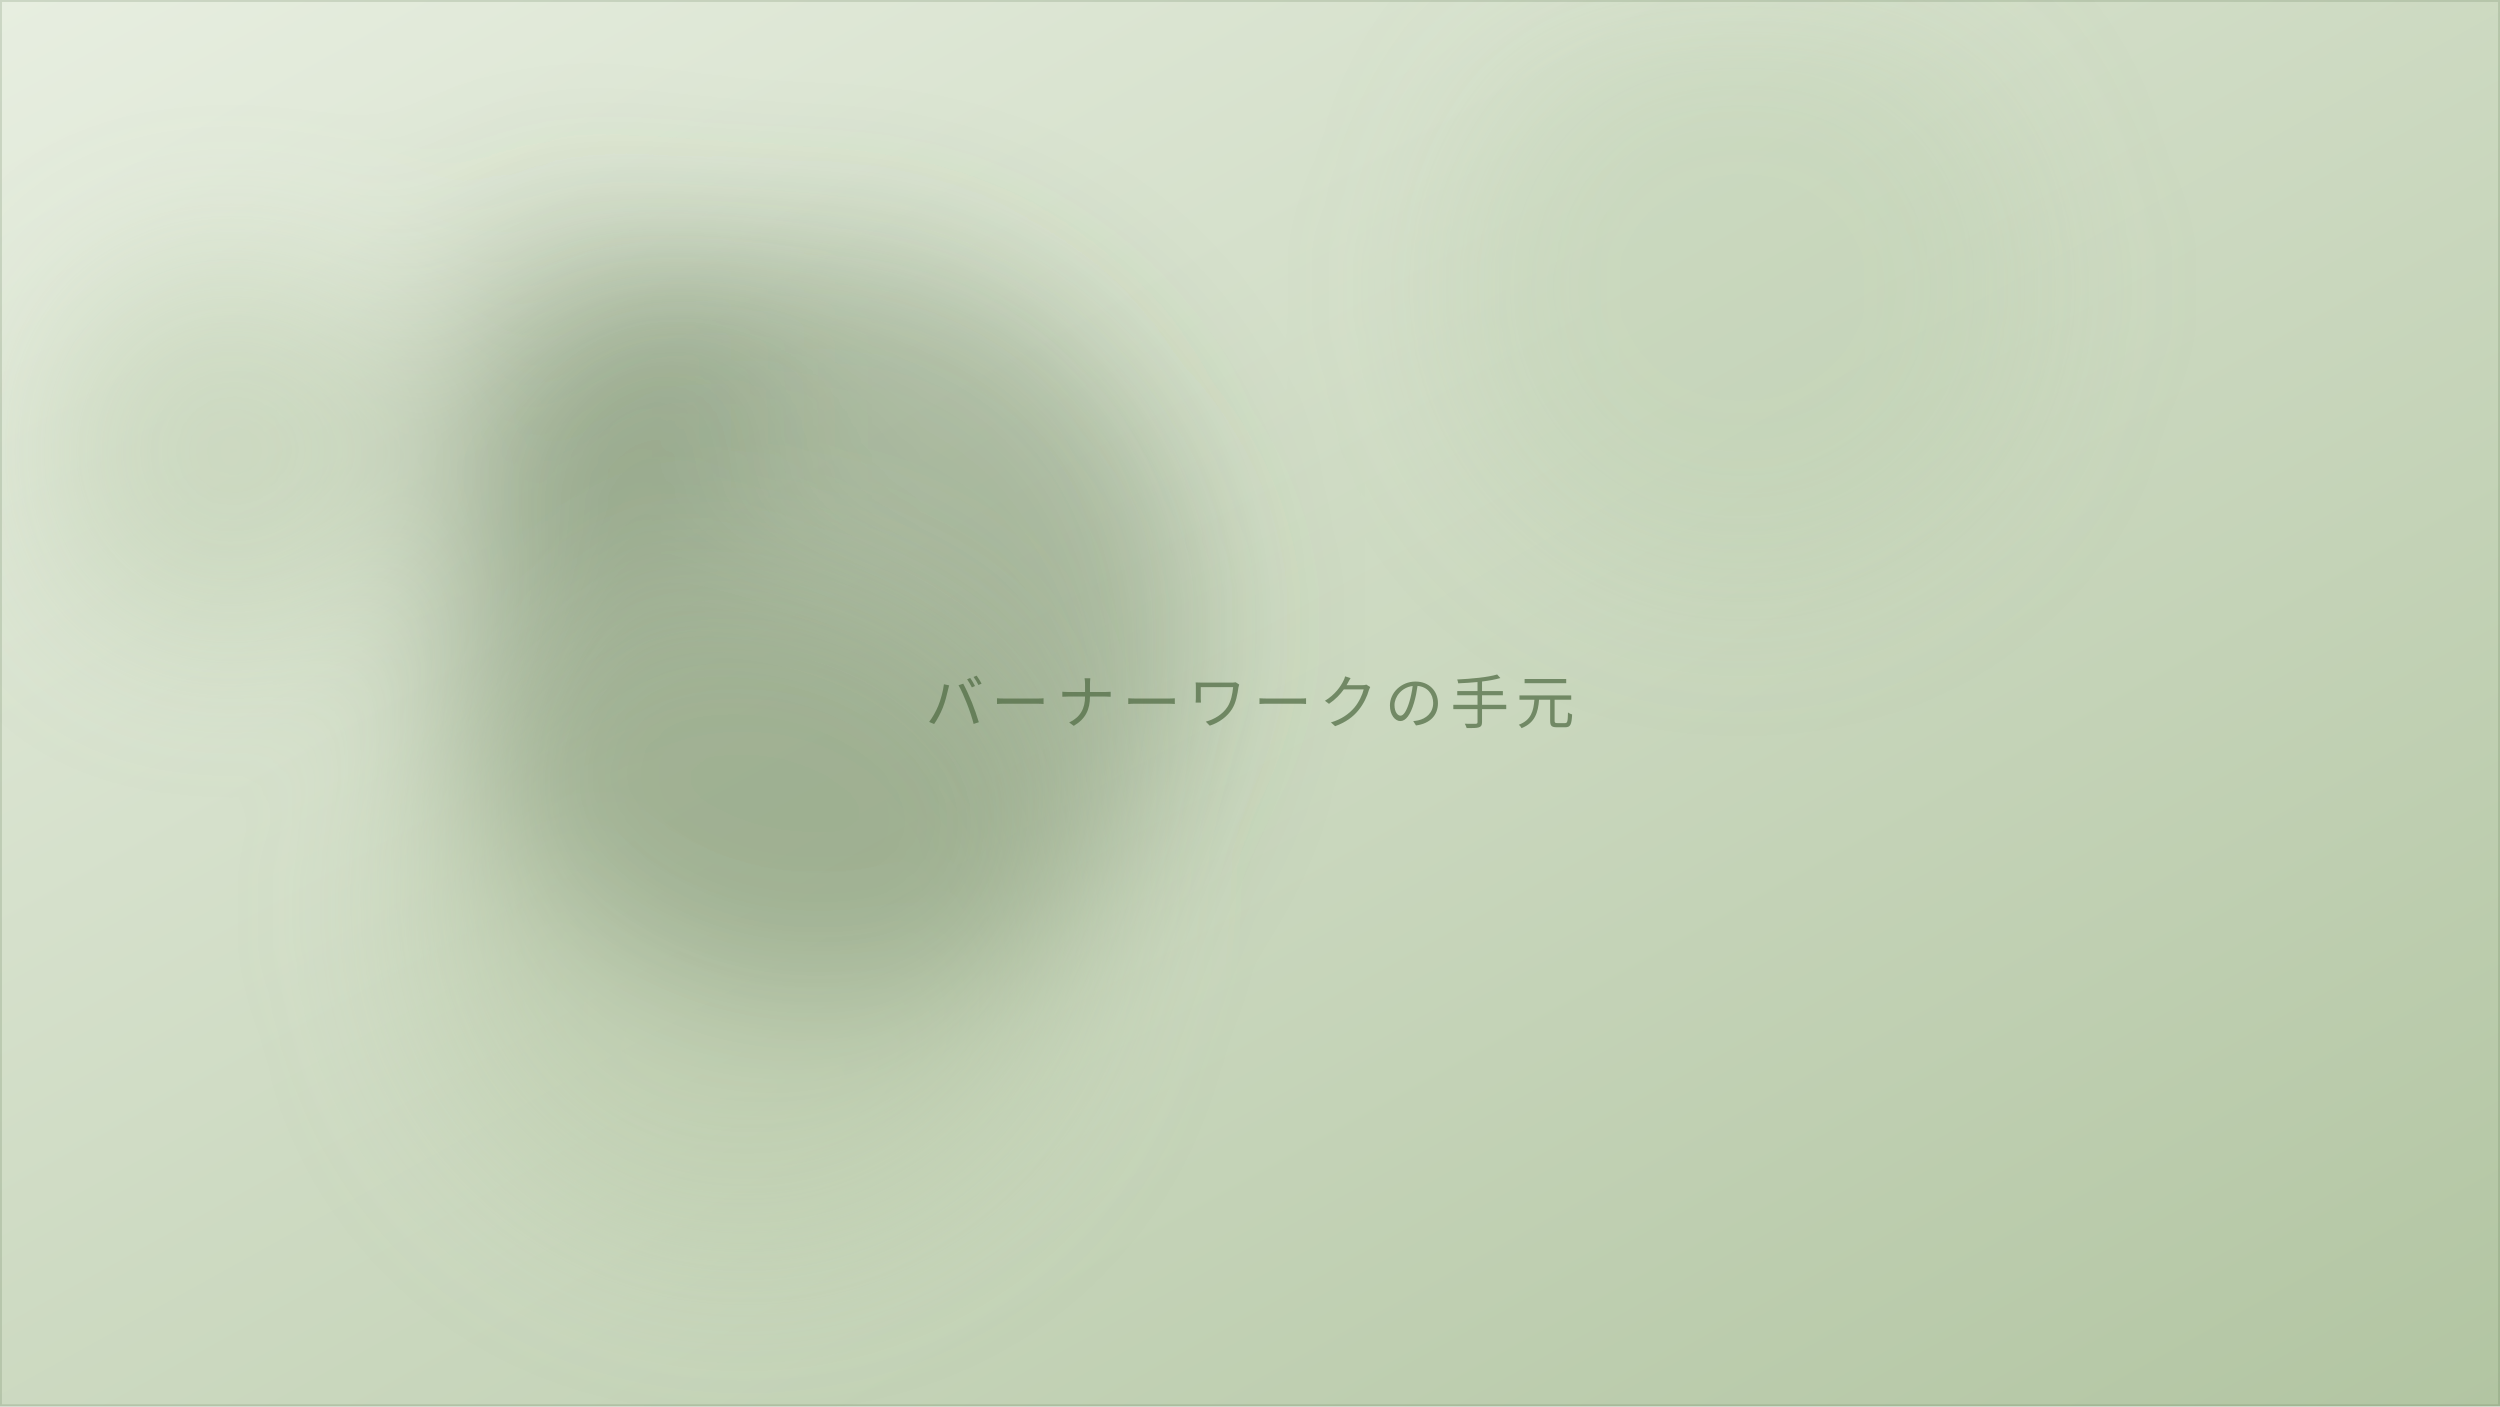
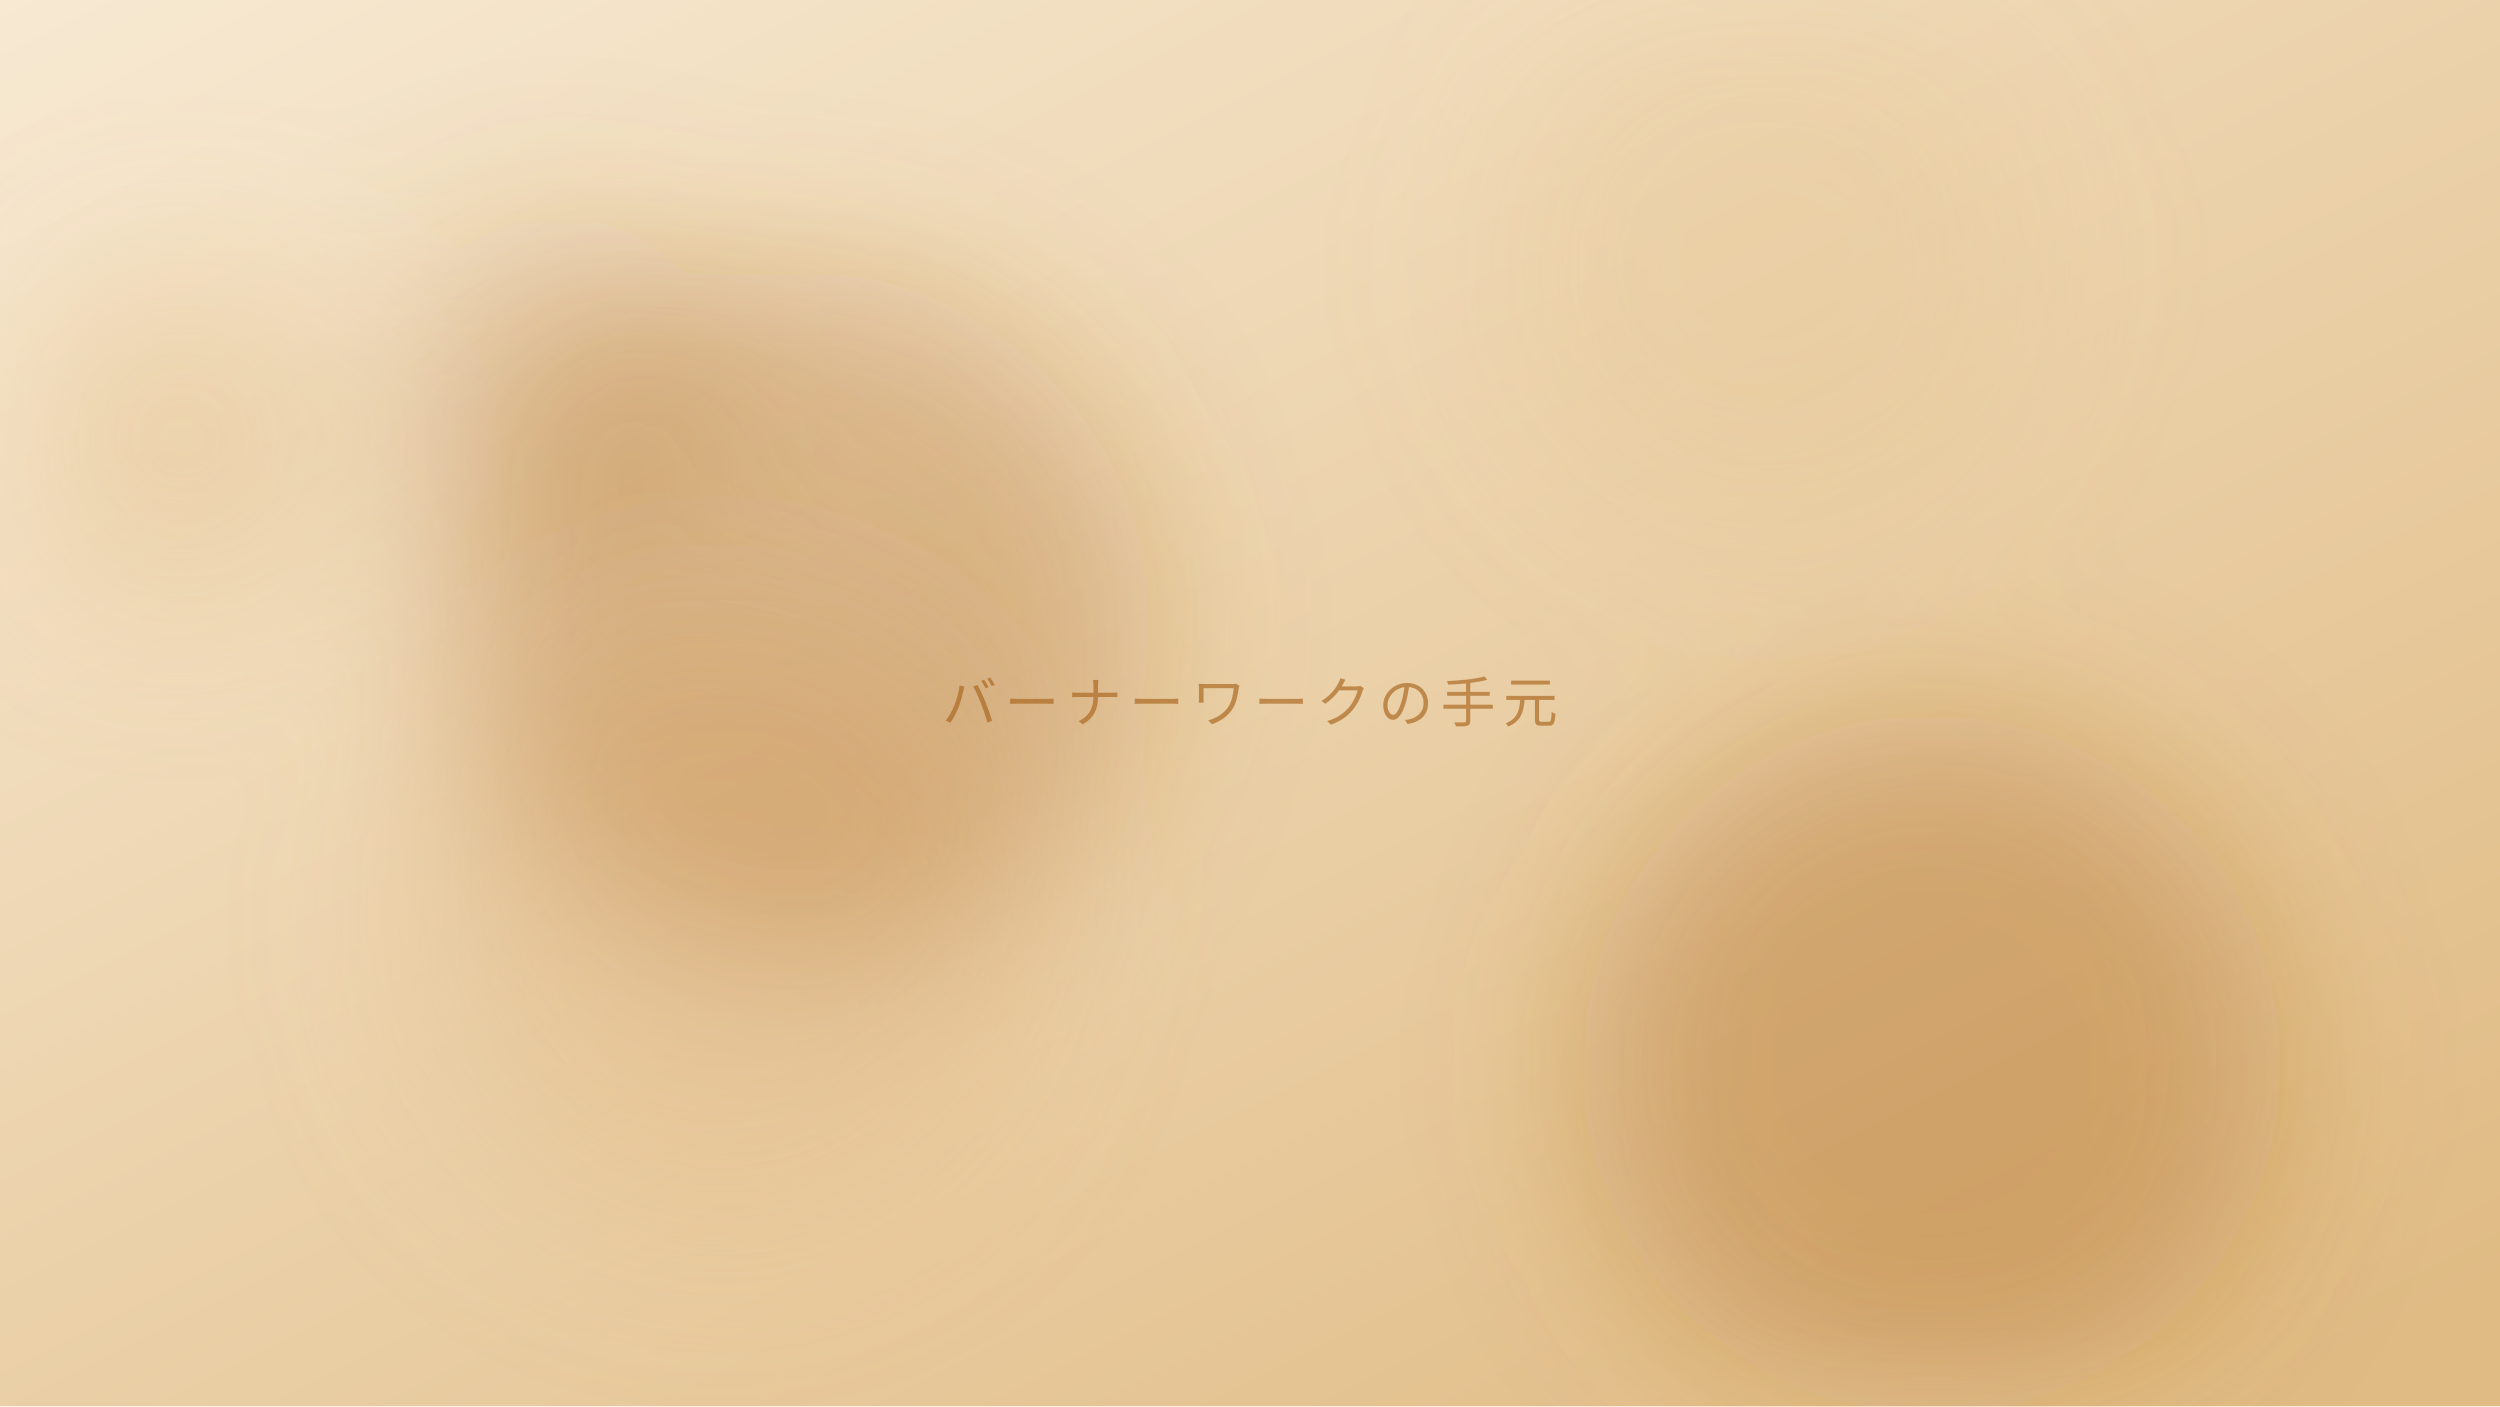
<svg xmlns="http://www.w3.org/2000/svg" viewBox="0 0 1280 720" width="1280" height="720" role="img" aria-label="バーナーワークの手元">
  <defs>
-     <linearGradient id="g13" x1="0" y1="0" x2="1" y2="1">
-       <stop offset="0%" stop-color="#e7eee0" />
-       <stop offset="100%" stop-color="#b2c5a2" />
+     <linearGradient id="g13" x1="0" y1="0" x2="0.9" y2="1">
+       <stop offset="0%" stop-color="#f7e9d2" />
+       <stop offset="100%" stop-color="#e0bb84" />
    </linearGradient>
    <filter id="b13" x="-25%" y="-25%" width="150%" height="150%">
-       <feGaussianBlur stdDeviation="40" />
+       <feGaussianBlur stdDeviation="43" />
    </filter>
  </defs>
  <rect width="1280" height="720" fill="url(#g13)" />
  <g filter="url(#b13)">
-     <circle cx="381" cy="467" r="171" fill="#b2c5a2" opacity="0.38" />
-     <circle cx="302" cy="205" r="93" fill="#4f6b43" opacity="0.23" />
-     <circle cx="892" cy="147" r="149" fill="#b2c5a2" opacity="0.23" />
-     <circle cx="419" cy="321" r="193" fill="#4f6b43" opacity="0.33" />
-     <circle cx="118" cy="231" r="93" fill="#b2c5a2" opacity="0.39" />
+     <circle cx="369" cy="472" r="158" fill="#e0bb84" opacity="0.36" />
+     <circle cx="286" cy="197" r="85" fill="#a8641c" opacity="0.21" />
+     <circle cx="904" cy="136" r="137" fill="#e0bb84" opacity="0.21" />
+     <circle cx="409" cy="319" r="179" fill="#a8641c" opacity="0.31" />
+     <circle cx="93" cy="224" r="85" fill="#e0bb84" opacity="0.37" />
+     <circle cx="989" cy="545" r="178" fill="#a8641c" opacity="0.34" />
  </g>
-   <rect width="1280" height="720" fill="none" stroke="#4f6b43" stroke-opacity="0.18" stroke-width="2" />
-   <text x="640" y="360" fill="#4f6b43" fill-opacity="0.72" font-family="'Hiragino Mincho ProN','Yu Mincho',serif" font-size="30" letter-spacing="3.6" text-anchor="middle" dominant-baseline="middle">バーナーワークの手元</text>
+   <text x="640" y="360" fill="#a8641c" fill-opacity="0.66" font-family="'Hiragino Mincho ProN','Yu Mincho',serif" font-size="28" letter-spacing="3.9" text-anchor="middle" dominant-baseline="middle">バーナーワークの手元</text>
</svg>
